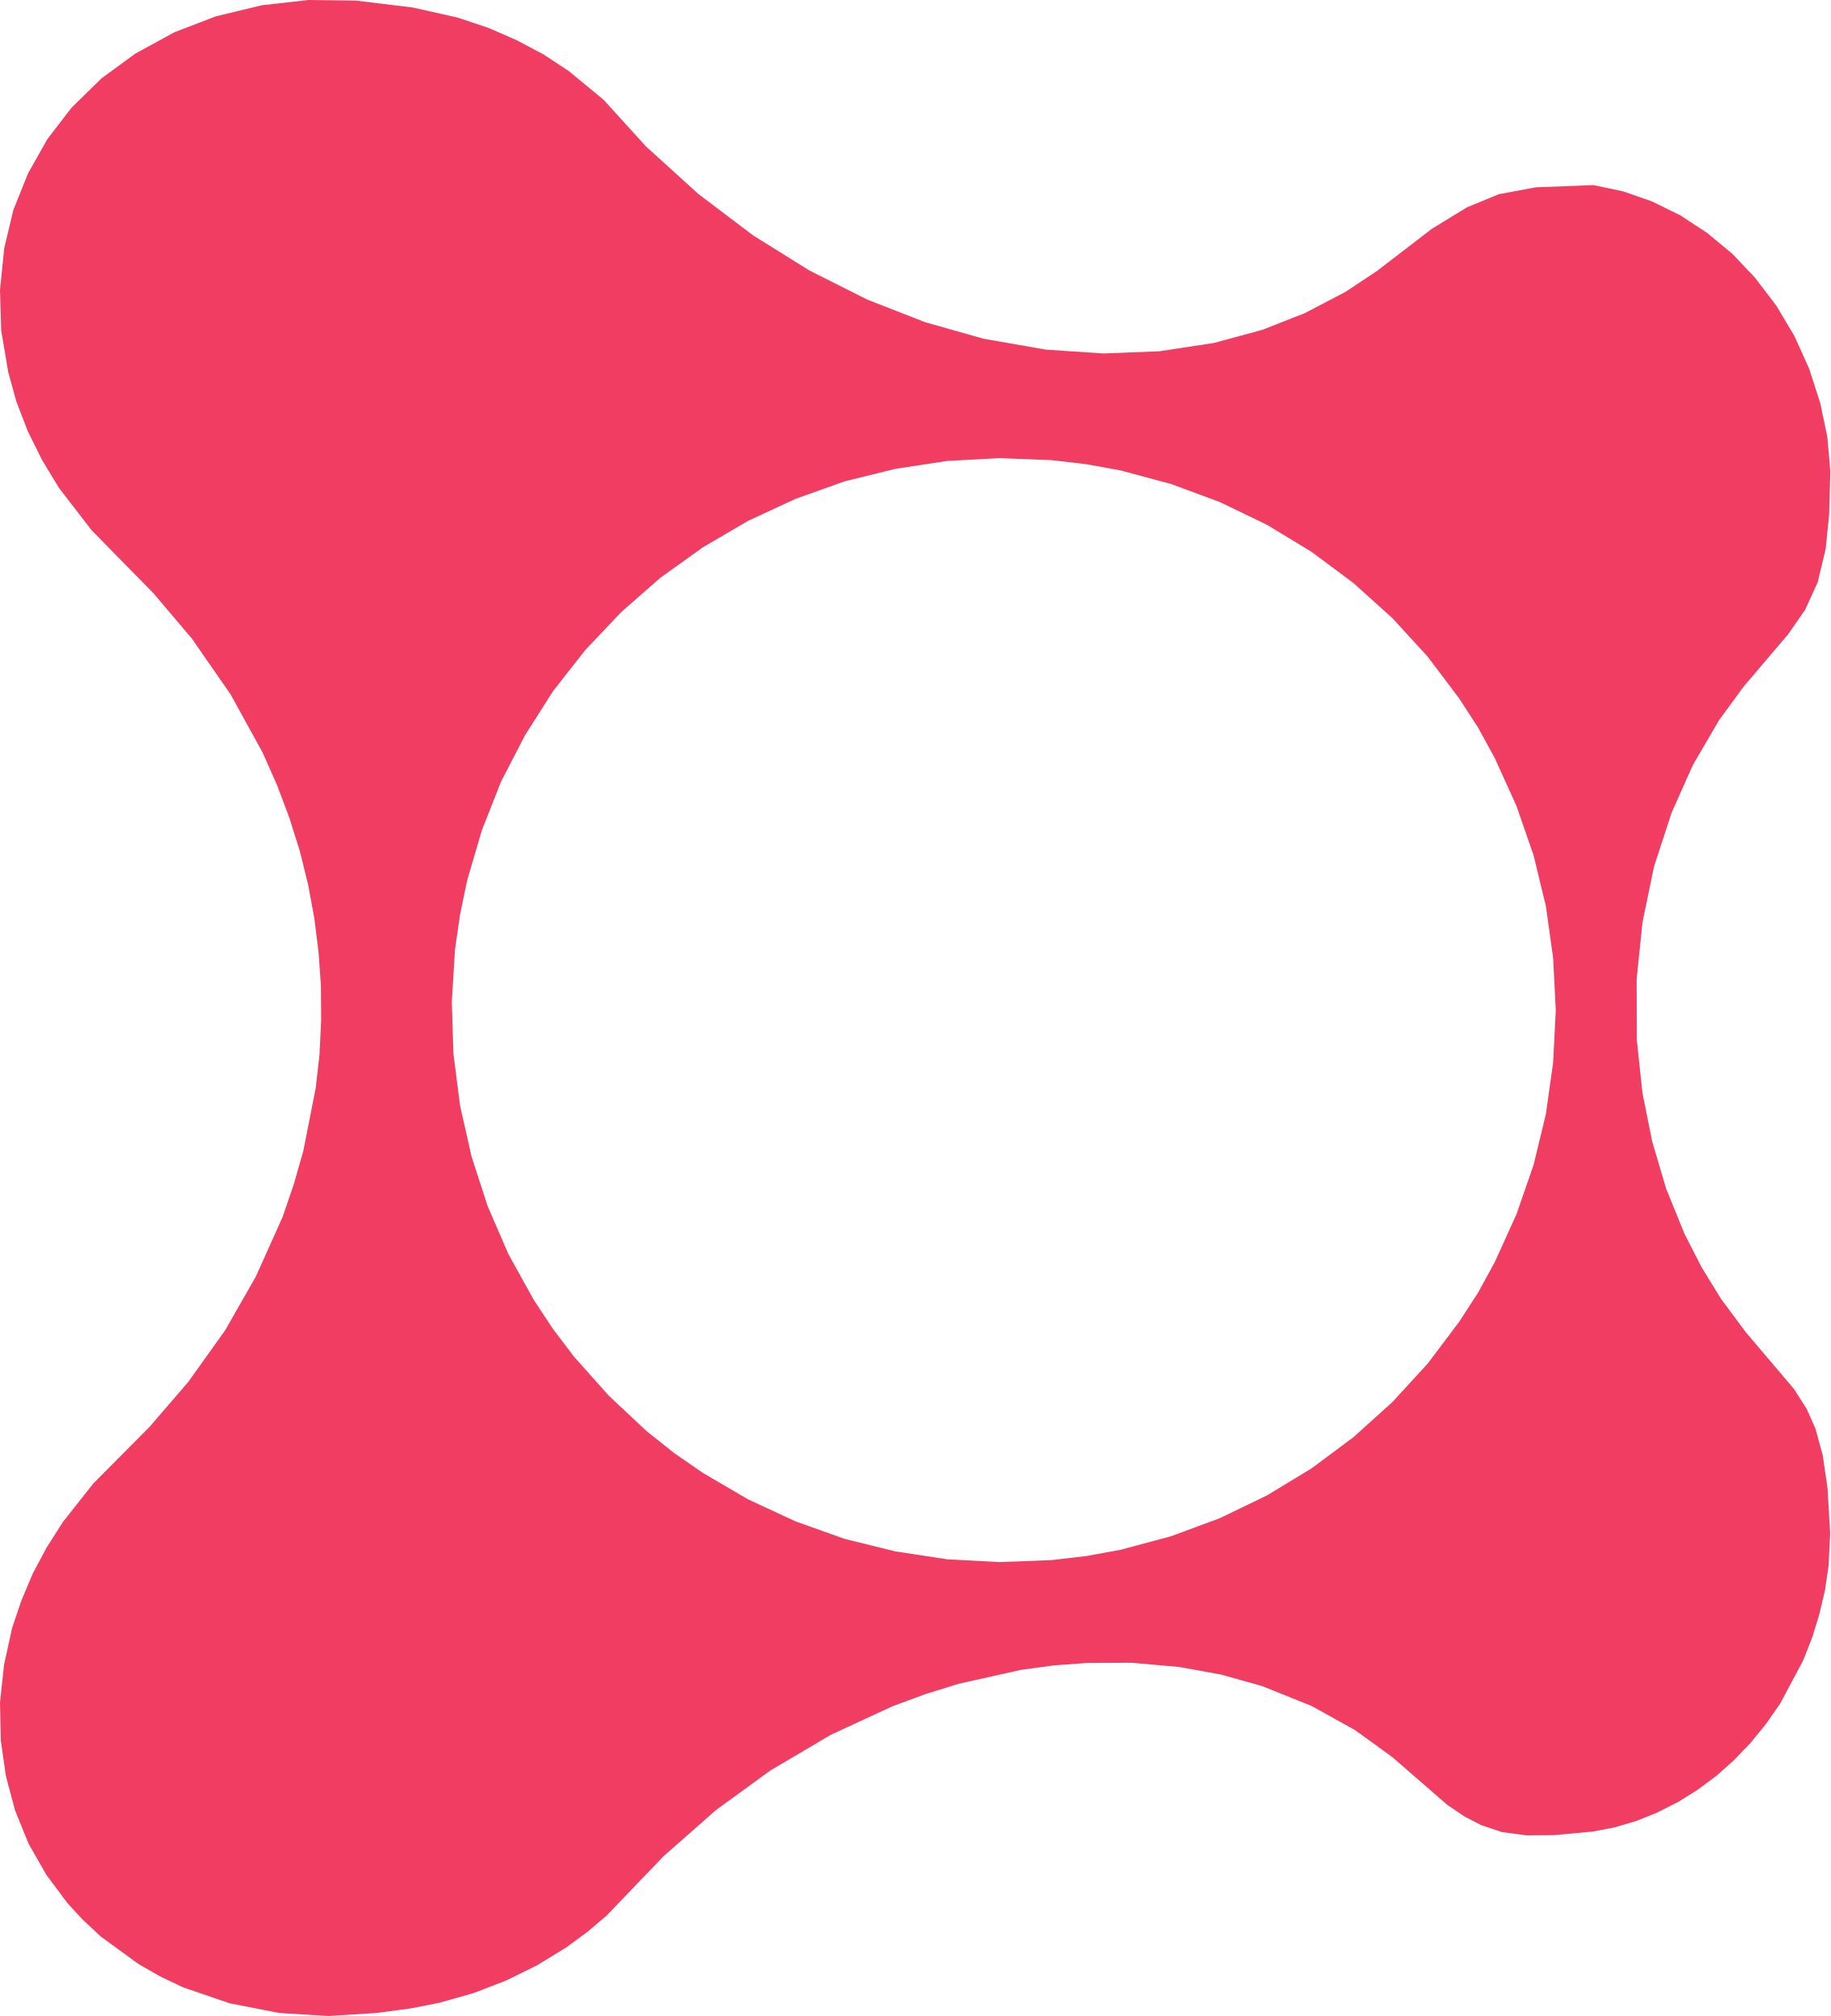
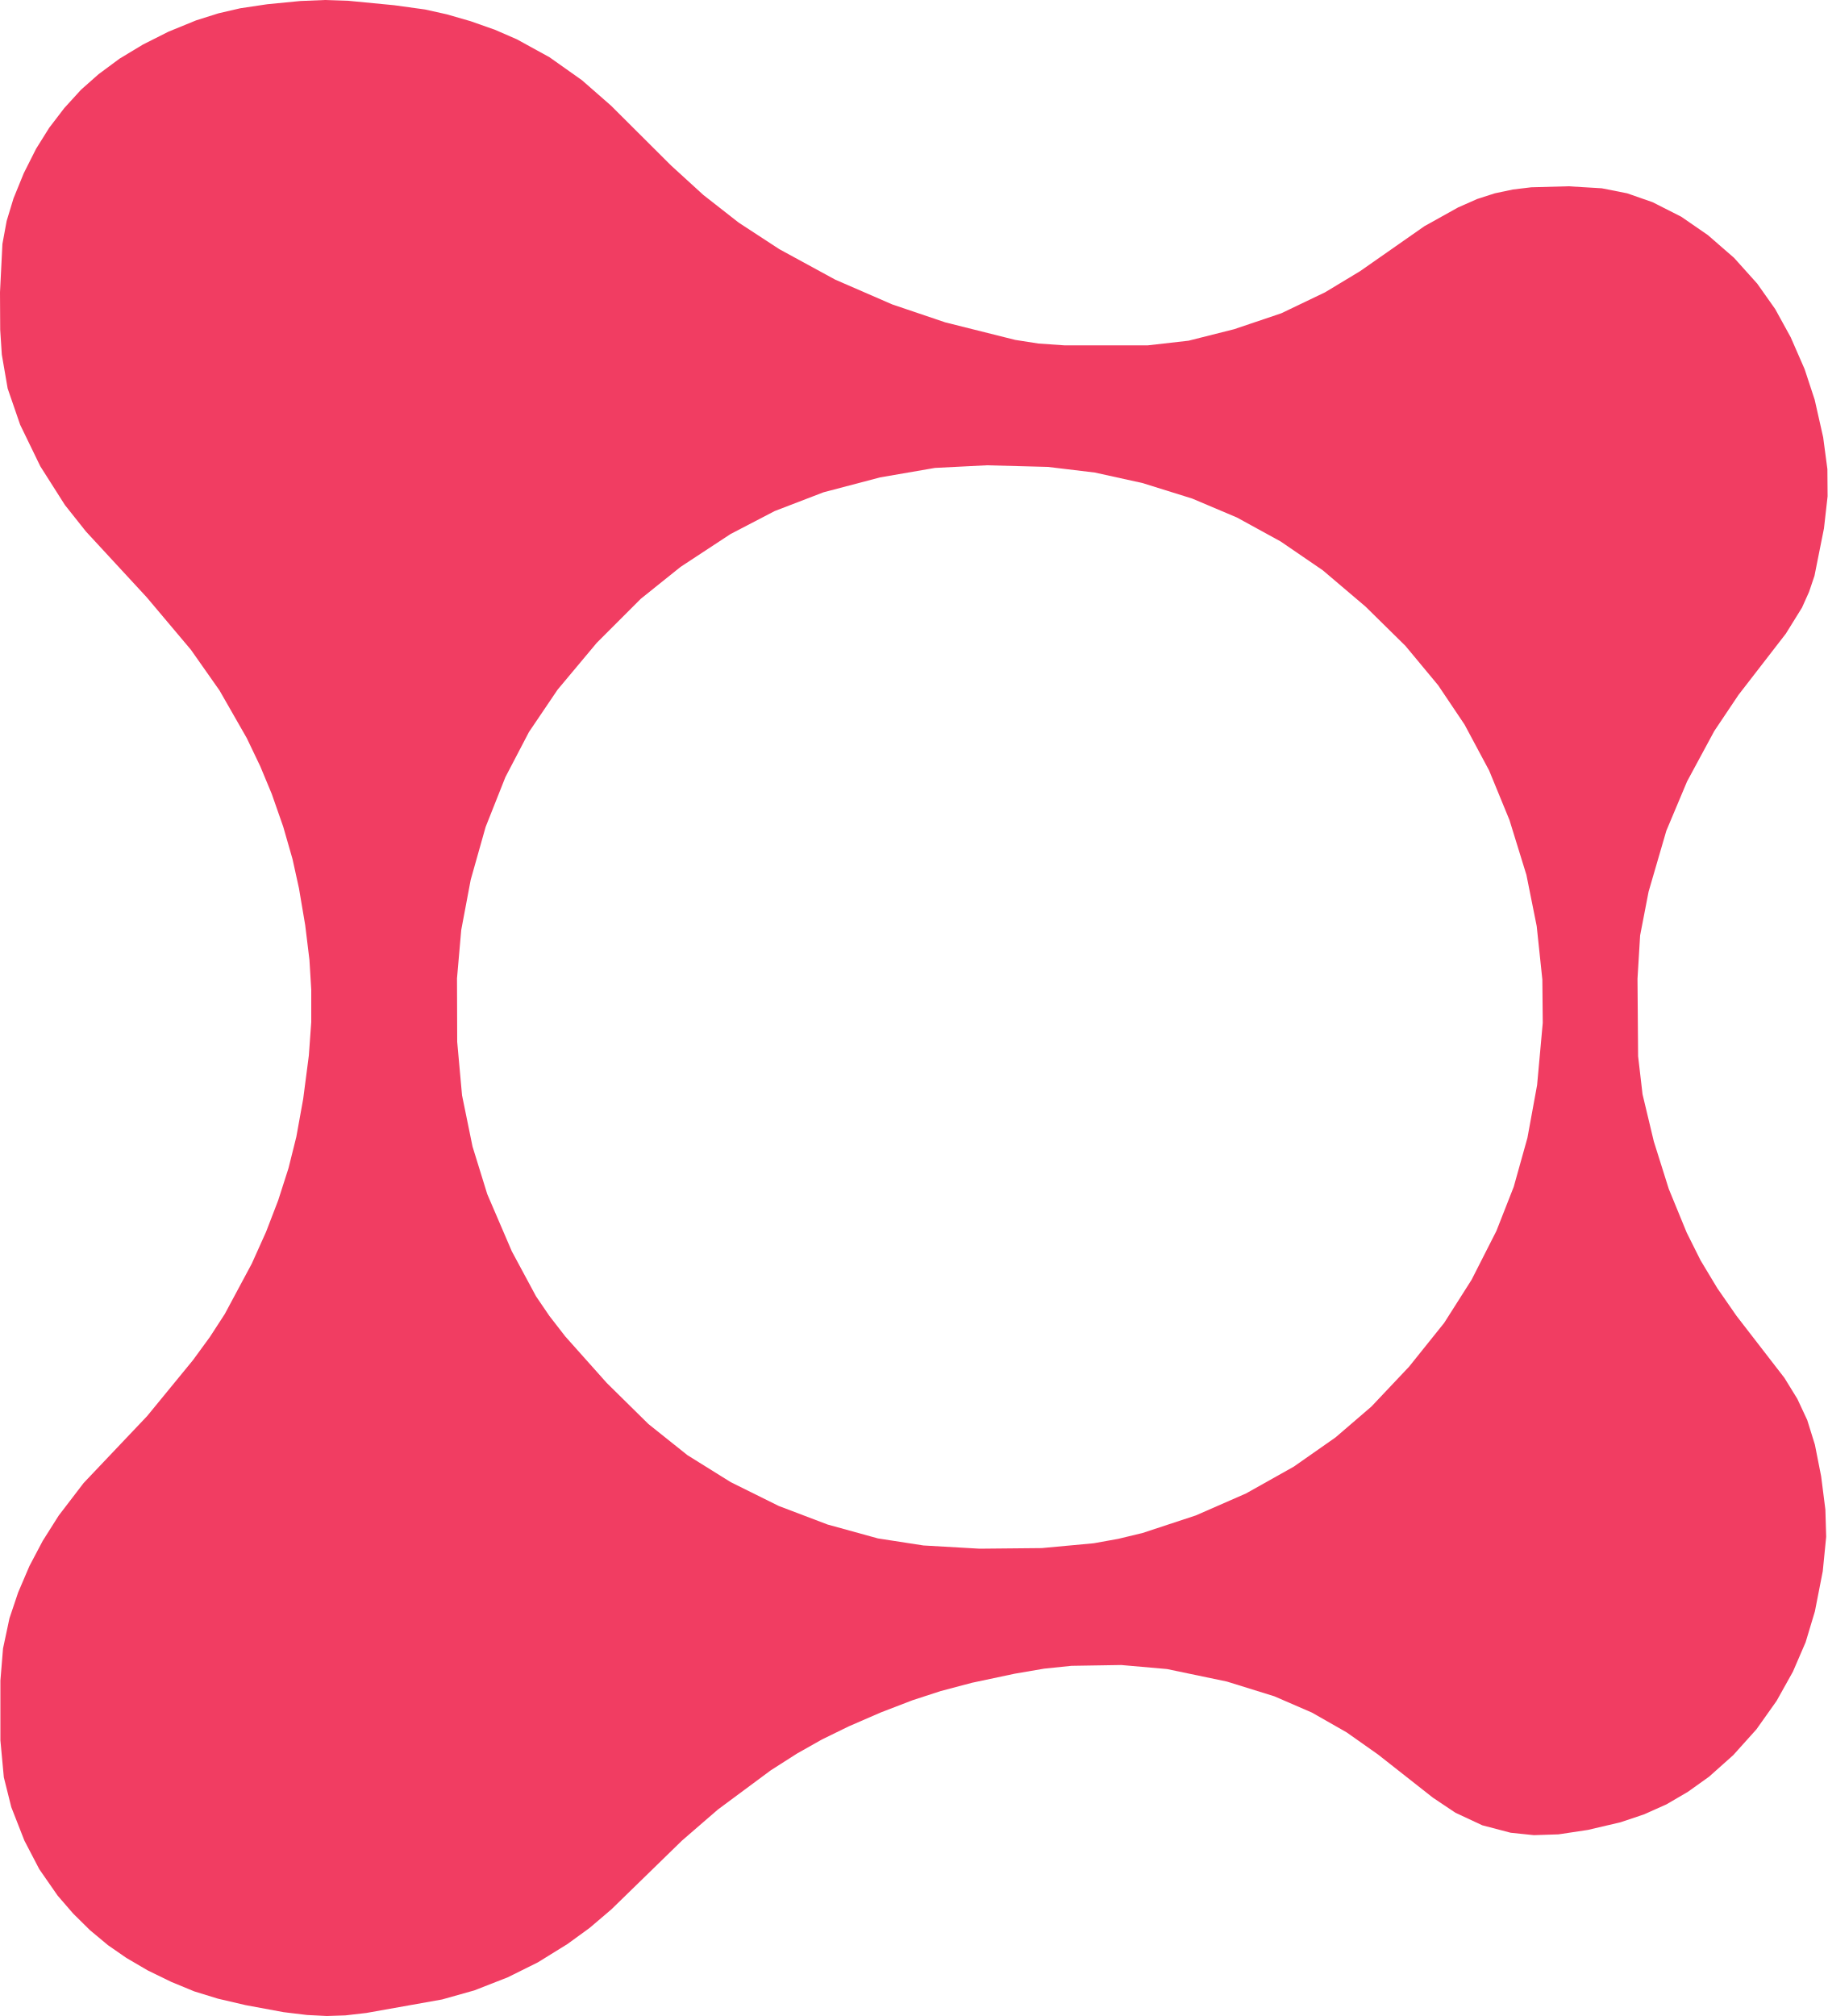
- <svg xmlns="http://www.w3.org/2000/svg" viewBox="0.1 0.2 907.9 999.8">
-   <path fill="#F13D62" fill-rule="evenodd" d="M771.8,501.1 L770.5,475.3 L766.9,449.6 L760.8,424.4 L752.3,399.9 L741.6,376.3 L733.3,361.1 L723.9,346.6 L708.3,325.9 L690.8,306.8 L671.5,289.4 L650.7,273.9 L628.6,260.5 L605.2,249.2 L580.9,240.2 L555.9,233.5 L538.9,230.4 L521.7,228.4 L495.8,227.4 L469.9,228.8 L444.3,232.7 L419.1,238.9 L394.7,247.6 L371.2,258.5 L348.8,271.6 L327.7,286.7 L308.2,303.8 L290.4,322.6 L274.4,343 L260.5,364.9 L248.6,387.9 L239.1,412 L231.8,436.9 L228.3,453.8 L225.8,471 L224.2,496.8 L225,522.7 L228.3,548.5 L234,573.8 L242,598.4 L252.3,622.2 L264.9,644.9 L274.4,659.3 L284.9,673.1 L302.1,692.4 L321,710.1 L334.6,720.9 L348.8,730.7 L371.2,743.8 L394.7,754.7 L419.1,763.4 L444.3,769.6 L469.9,773.5 L495.8,774.9 L521.7,773.9 L538.9,771.9 L555.9,768.8 L580.9,762.1 L605.2,753.1 L628.6,741.8 L650.7,728.4 L671.5,712.9 L690.8,695.5 L708.3,676.4 L723.9,655.7 L733.3,641.2 L741.6,626 L752.3,602.4 L760.8,577.9 L766.9,552.7 L770.5,527 Z M790.4,908.5 L801.2,906.4 L811.7,903.3 L821.9,899.2 L832.6,893.8 L841.9,888 L851.6,880.8 L859.9,873.4 L868.4,864.6 L876.2,855 L883.2,844.9 L894.5,823.7 L899.1,812 L902.5,800.9 L905.4,788.5 L907.1,776.8 L907.9,760.7 L906.6,738.2 L904.2,721.8 L900.6,708.7 L896.3,699 L890,689.1 L866,660.8 L853.8,644.4 L844.1,628.6 L835.6,612 L826.5,589.6 L819.6,566.2 L814.8,542.3 L812,516 L811.9,485.9 L814.8,457.7 L820.5,430.1 L829.2,403.4 L839.8,379.6 L852.9,357.2 L865,340.7 L887.1,314.7 L895.5,302.6 L901.7,289 L905.7,272.3 L907.4,255.3 L908,234 L906.5,216.9 L903,200.2 L897.5,183.1 L890.2,166.9 L881.2,151.8 L870.6,137.9 L859.4,126.1 L847,115.8 L833.6,107 L819.3,100 L805.2,95.1 L790.5,92 L761.9,93.1 L743.6,96.5 L727.8,103 L710.3,113.7 L683.1,134.6 L667.4,145 L647.3,155.5 L626.2,163.8 L602.2,170.3 L575.2,174.4 L547.4,175.5 L518.9,173.6 L488,168.2 L459,160 L430.1,148.7 L401.5,134.3 L373.6,116.9 L346.5,96.4 L320.5,72.8 L299.5,49.7 L282.3,35.5 L269.7,27.2 L256.3,20.1 L242.3,14 L227,8.9 L204.7,3.9 L176.6,0.5 L153.2,0.2 L130,2.8 L107.2,8.3 L86.6,16.2 L67.2,26.8 L50.4,39.1 L35.5,53.7 L23.6,69.2 L14,86.2 L6.7,104.4 L2.2,123.3 L0.1,144 L0.7,164.2 L4.2,184.8 L8.2,199.3 L13.9,214.1 L21,228.4 L29.3,242.1 L45.4,263 L76.2,294.4 L95.2,316.8 L114.5,344.6 L130.4,373.5 L137.5,389.5 L143.6,405.7 L148.8,422.2 L152.9,438.8 L156,455.5 L158.1,472.3 L159.3,489.2 L159.4,506.1 L158.6,523 L156.7,539.8 L150.6,570.8 L145.9,587.3 L140.3,603.7 L127,633.3 L111.8,659.9 L93.6,685.4 L74.4,707.7 L46.4,735.9 L31.3,755 L23.1,767.9 L16.3,780.7 L10.7,794 L6.1,807.6 L2.1,825.9 L0.1,844.5 L0.5,863.3 L3,880.9 L7.6,898.1 L14.3,914.6 L23.1,930 L33.7,944.2 L41.1,952.2 L50.1,960.6 L68.9,974.3 L79.6,980.4 L90.7,985.7 L114,993.7 L138.6,998.5 L163,1000 L186.8,998.5 L204,996.2 L217.8,993.5 L234.8,988.7 L251.2,982.4 L266.8,974.7 L281.1,965.9 L291.6,958.2 L301,950.2 L329.2,920.8 L355.2,897.9 L382.3,878.2 L412.3,860.5 L442.8,846.4 L459.3,840.3 L475.8,835.2 L506.7,828.3 L523.1,826.1 L539.4,824.9 L561.4,824.8 L585,826.9 L605.9,830.7 L626.2,836.4 L650.8,846.3 L672.2,858.2 L690.6,871.5 L718,895.3 L726.6,901.1 L734.7,905.3 L745.1,908.8 L757.2,910.4 L770.9,910.3 Z" />
+ <svg xmlns="http://www.w3.org/2000/svg" viewBox="0 0 906.6 1000">
+   <path fill="#F13D62" fill-rule="evenodd" d="M149,0.5 L132.6,2.1 L119.2,4.1 L108.4,6.6 L97.3,10.1 L83.6,15.7 L70.9,22.1 L59.3,29.1 L48.9,36.8 L40.2,44.5 L31.9,53.6 L24.4,63.4 L17.9,73.8 L11.8,85.9 L6.7,98.4 L3.3,109.6 L1.2,121 L0,145 L0.1,163.6 L0.9,175.9 L3.8,192.7 L10,210.7 L20,231.3 L32.2,250.5 L42.6,263.6 L72.8,296.3 L94.7,322.3 L108.9,342.5 L122.4,366.1 L129.1,380.1 L134.8,393.8 L140.5,410.1 L145.1,426.1 L148.3,440.6 L151.4,458.9 L153.5,476.1 L154.4,490.9 L154.4,507 L153.2,523.6 L150.4,545.1 L147,563.9 L143.1,579.5 L138,595.4 L132,611 L124.9,626.8 L111.5,651.8 L104.1,663.2 L95.7,674.7 L73,702.4 L41.5,735.6 L29.1,751.8 L21.2,764.3 L14.6,776.8 L9,789.9 L4.7,802.7 L1.5,817.7 L0.2,833.6 L0.2,863.3 L1.9,881.6 L5.6,896.4 L12.1,913 L19.5,927.2 L28.6,940.3 L36.3,949.2 L44.6,957.4 L53.6,964.9 L62.7,971.2 L73.3,977.4 L85,983.1 L96.4,987.8 L108.1,991.4 L121.8,994.6 L140.7,998.1 L152.3,999.5 L162.1,1000 L171.3,999.7 L181.7,998.5 L219.3,991.8 L235.3,987.3 L251.9,980.8 L266.8,973.4 L281.5,964.3 L292.5,956.3 L303.3,947.1 L338.3,913 L356.1,897.6 L382.4,878.1 L395.4,869.8 L407.8,862.8 L421.1,856.3 L437,849.4 L452.6,843.4 L466.7,838.8 L482.2,834.7 L503.4,830.2 L518,827.7 L531.5,826.3 L556.2,825.9 L578.9,827.9 L608.6,834.1 L632.1,841.4 L650.8,849.5 L668,859.3 L683.6,870.3 L710.8,891.7 L722,899.2 L735.3,905.4 L749.4,909.1 L760.9,910.3 L773.1,909.9 L787.7,907.7 L803.9,903.9 L815.5,900 L826.7,895 L837.3,888.8 L847.8,881.3 L859.8,870.6 L871.3,857.8 L881.3,843.7 L889.4,829.2 L895.7,814.6 L900.3,799.3 L904.2,779.4 L905.9,762.3 L905.5,748.8 L903.4,732.3 L900.3,716.6 L896.5,704.4 L891.6,693.9 L885.2,683.5 L861.4,652.7 L851.9,639 L843.6,625.2 L836.7,611.4 L827.8,589.7 L820.4,566.2 L814.8,542.8 L812.6,523.9 L812.3,485.5 L813.6,464 L817.8,442.3 L826.6,412.1 L836.9,387.6 L850.4,362.6 L862.4,344.7 L885.9,314.3 L893.9,301.4 L897.4,293.6 L900.1,285.6 L904.8,262.1 L906.6,246.2 L906.5,232.7 L904.4,216.9 L900.2,198.3 L895.2,183.1 L888.3,167.3 L880.6,153.3 L871.7,140.7 L860.2,127.9 L847.2,116.6 L834,107.5 L819.8,100.3 L807.2,95.9 L794.6,93.4 L778,92.4 L759.6,92.9 L750.5,94 L741.5,95.9 L732.8,98.7 L723.3,102.9 L706.6,112.2 L674.7,134.5 L657.3,145 L635.6,155.4 L612.2,163.3 L589.6,169 L569.4,171.3 L528,171.3 L515.1,170.4 L503.6,168.6 L468.9,159.9 L442.6,151 L414.3,138.7 L386.6,123.6 L366.4,110.4 L348.9,96.7 L332.9,82.1 L303.1,52.4 L288.7,39.8 L272.6,28.4 L256.4,19.5 L245.6,14.8 L233.4,10.5 L221.6,7.1 L210.8,4.7 L195.6,2.6 L172.9,0.4 L161.2,0 Z M463.8,232.1 L489.5,230.8 L519.8,231.6 L543.1,234.4 L566.7,239.6 L591.4,247.3 L613.6,256.7 L635.3,268.6 L656.2,282.9 L677.4,300.9 L697.2,320.4 L713.4,339.9 L726.5,359.4 L738.7,382.2 L748.8,406.8 L757.2,434 L762.3,459.4 L765.1,485.9 L765.3,507.4 L762.5,538.2 L757.7,564.4 L750.9,588.7 L742.3,610.6 L730,634.8 L716.4,656.2 L699,677.9 L680.3,697.7 L662.5,713 L641.8,727.5 L618.1,740.8 L593.2,751.7 L566.8,760.4 L554.8,763.3 L542.6,765.5 L516.8,767.9 L485.9,768.2 L458.1,766.6 L435.5,763.1 L410.5,756.2 L386.3,747 L362.5,735.2 L341,721.8 L321.7,706.4 L301,686 L280.4,662.9 L272.5,652.7 L265.9,643 L253.9,620.7 L241.7,592.3 L234.4,568.7 L229.2,543.3 L226.8,516.8 L226.7,485.3 L228.8,461.3 L233.5,436.4 L240.9,410.2 L250.7,385.5 L262.4,363.1 L276.6,342.1 L296,318.9 L317.9,297 L337.6,281.2 L362.4,264.9 L384.3,253.5 L408.5,244.2 L436.6,236.8 Z" />
</svg>
